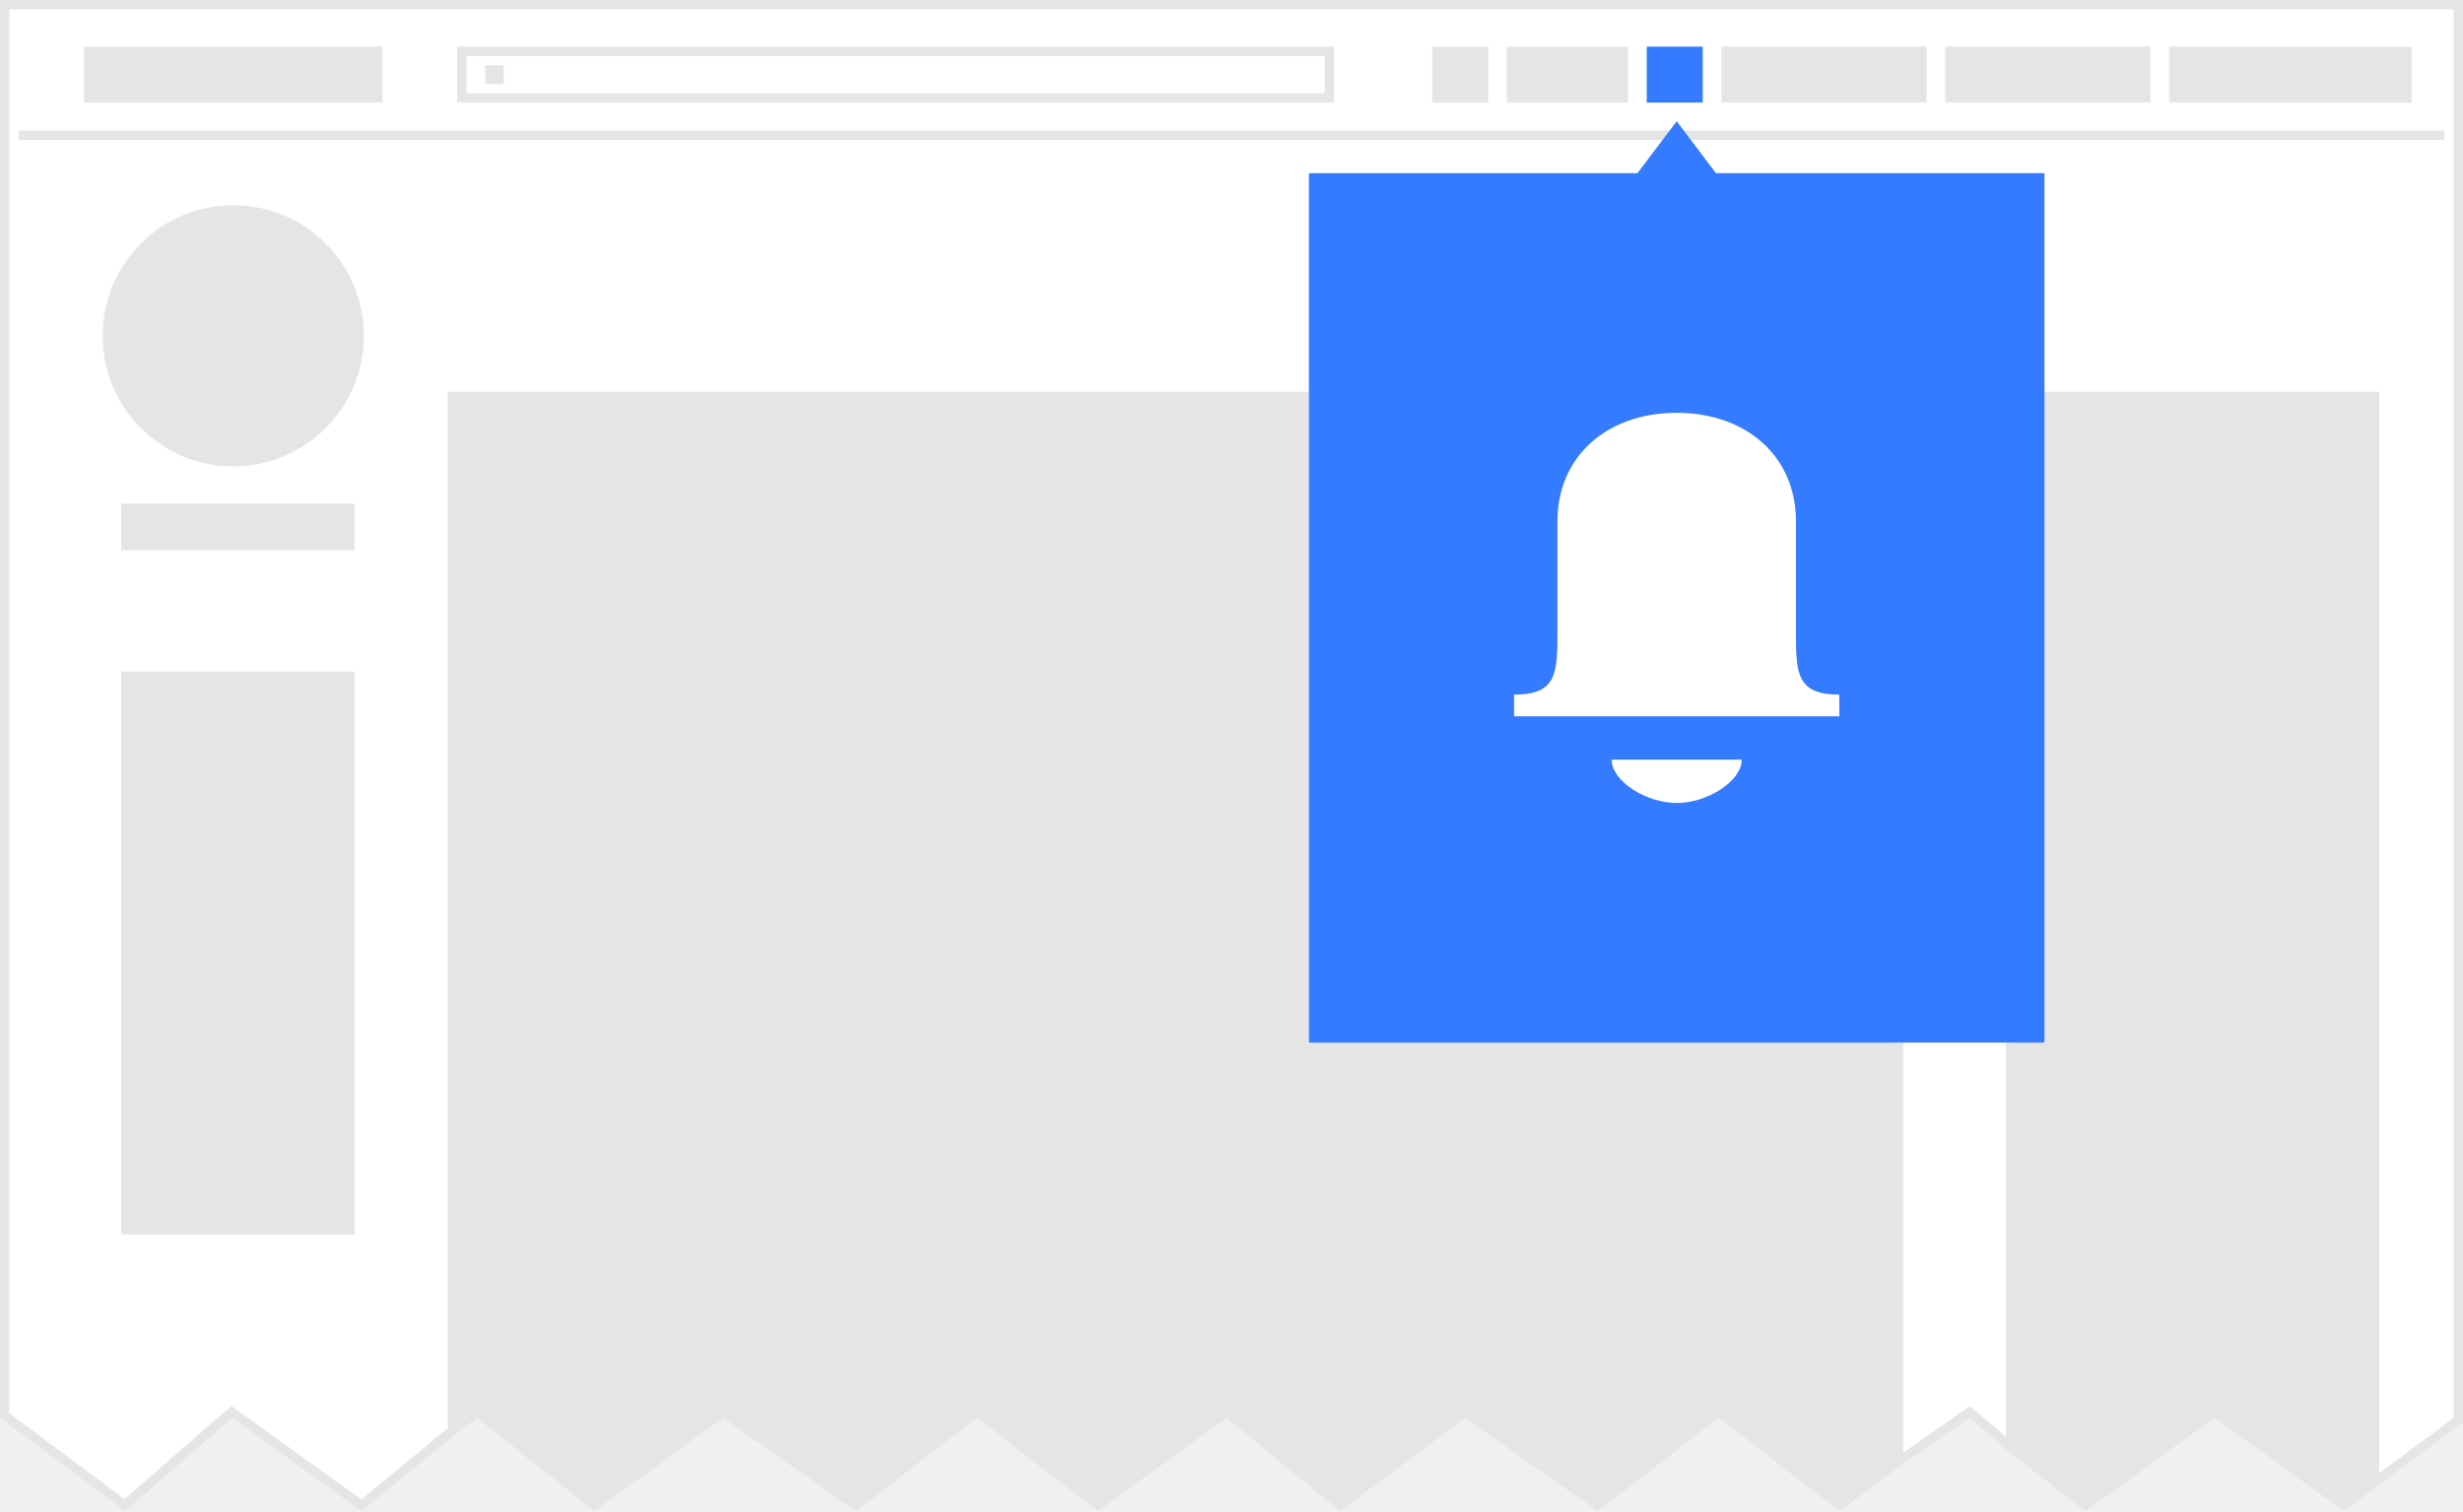
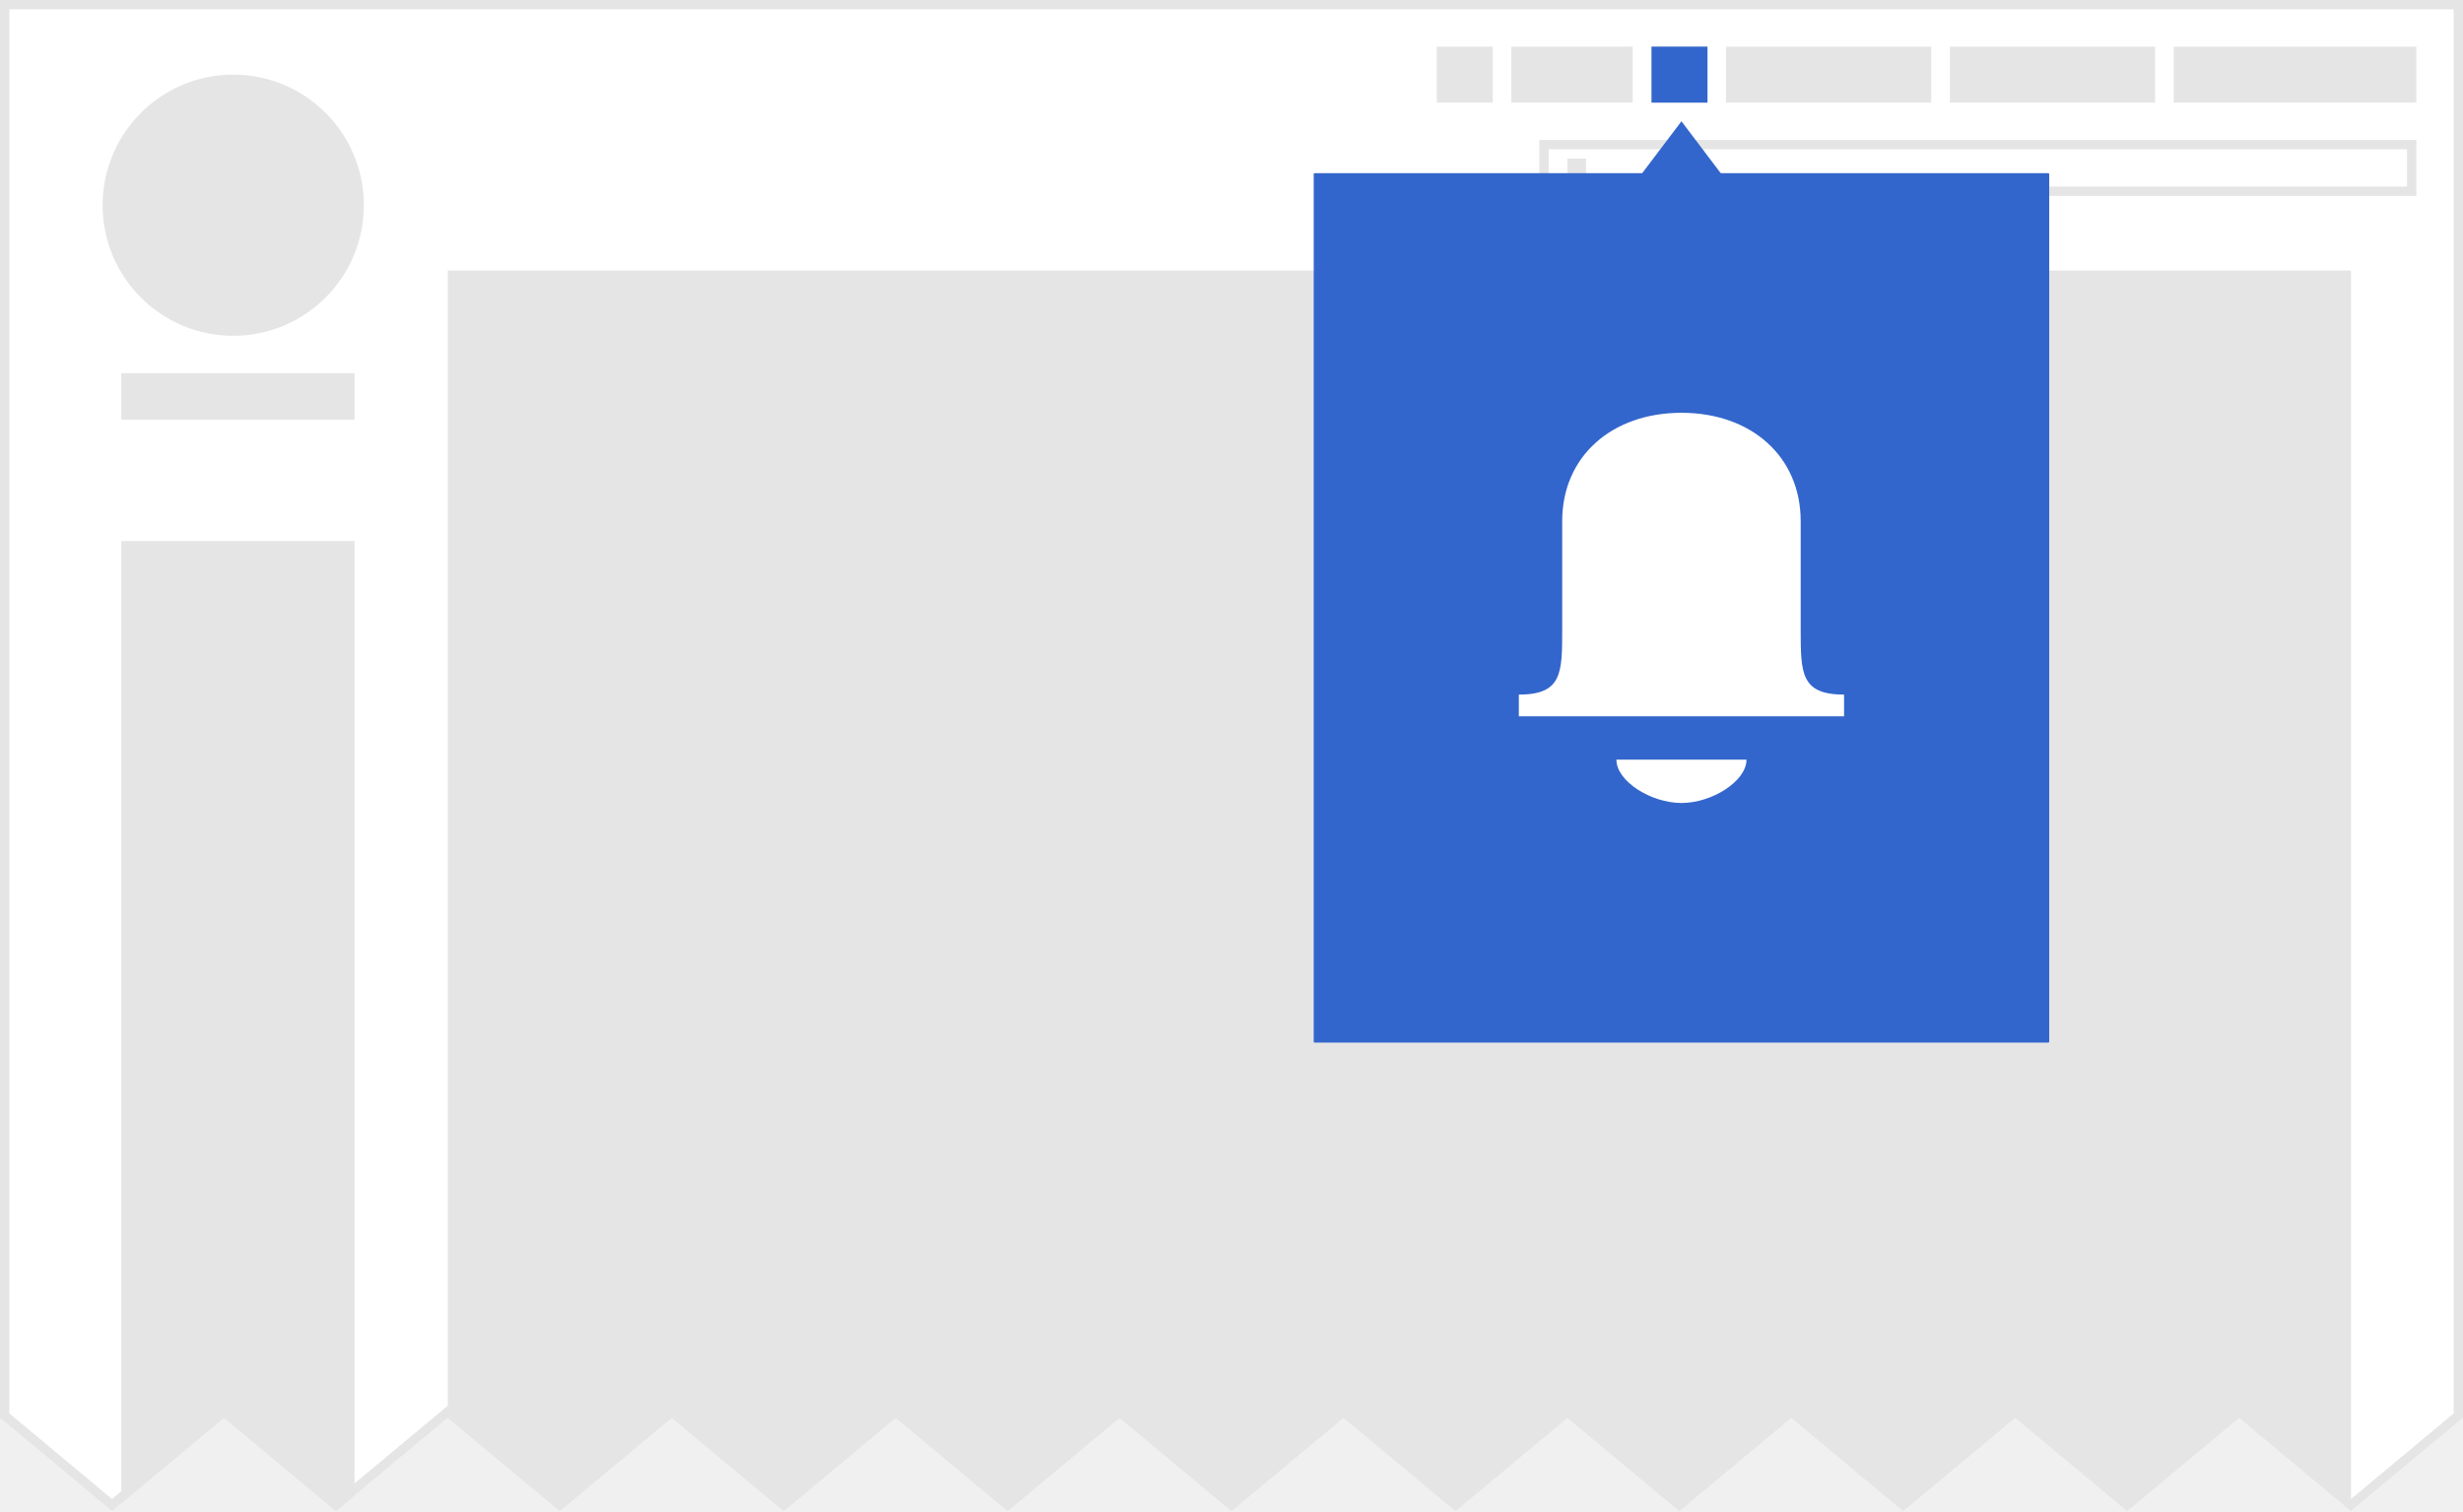
- <svg xmlns="http://www.w3.org/2000/svg" width="264" height="162" viewBox="0 0 264 162">
-   <path d="M13.366 161.357L.5 151.75V.5h263v151.75l-9 6.704V42.5h-39v112.6l-4.393-3.73-7.607 5.33V42.5h-155v110.85l-9.75 8.03-13.917-10.02z" fill="#fff" />
-   <path d="M263 1v150.998l-8 5.96V42h-40v112.02l-3.274-2.78-.59-.5-.632.442-6.504 4.556V42H48v111.1l-9.257 7.66-13.295-9.57-.645-.463-.598.52-10.864 9.47L1 151.5V1h262m1-1H0v152l13.39 10 11.475-10 13.89 10L49 153.6V43h154v114.66l8.078-5.66 4.922 4.18V43h38v116.95l10-7.45V0z" fill="#e5e5e5" />
-   <path d="M203 157.66V43H49v110.6l2.145-1.6L63.7 162l13.81-10 14.228 10 12.972-10 12.973 10 13.81-10 12.137 10 13.39-10 14.23 10 12.972-10 12.974 10 5.804-4.34zM11 36c0-7.732 6.268-14 14-14s14 6.268 14 14-6.268 14-14 14-14-6.268-14-14zm243 123.95V43h-38v113.18l7.55 5.82 13.812-10 13.89 10 2.748-2.05zM38 132.354V72H13v60.354h25zM232.51 5h26v6h-26V5zm-24 0h22v6h-22zM142 6v4H50V6h92m1-1H49v6h94V5zm41.51 0h22v6h-22zm-23 0h13v6h-13z" fill="#e5e5e5" />
-   <path d="M153.51 5h6v6h-6zM9 5h32v6H9zm43 2h2v2h-2zM38 59v-5H13v5h25z" fill="#e5e5e5" />
-   <path d="M2 14.5h260" fill="#e5e5e5" stroke="#e5e5e5" />
-   <path d="M176.51 5h6v6h-6z" fill="#347bff" />
-   <rect width="78.835" height="93.208" rx=".106" ry=".099" x="140.303" y="18.566" fill="#347bff" />
-   <path d="M175.183 19l4.537-6 4.537 6" fill="#347bff" />
-   <path d="M179.72 44.254c-7.436 0-12.782 4.648-12.782 11.62v11.62c0 4.648 0 6.972-4.648 6.972v2.324h34.86v-2.324c-4.648 0-4.648-2.324-4.648-6.972v-11.62c0-6.972-5.345-11.62-12.782-11.62zm-6.972 37.184c0 2.324 3.72 4.648 6.972 4.648 3.254 0 6.972-2.324 6.972-4.648h-13.944z" fill="#fff" />
+ <svg xmlns="http://www.w3.org/2000/svg" width="264" height="162" viewBox="0 0 264 162" id="svg2">
+   <defs id="defs78">
+     <clipPath id="jagged-edge">
+       <path id="path5121" d="M0 0v152l12 10 12-10 12 10 12-10 12 10 12-10 12 10 12-10 12 10 12-10 12 10 12-10 12 10 12-10 12 10 12-10 12 10 12-10 12 10 12-10 12 10 12-10V0z" />
+     </clipPath>
+   </defs>
+   <g id="screenshot" clip-path="url(#jagged-edge)">
+     <path fill="#fff" d="M263.5 162.25l-263-.5V.5h263z" id="background" />
+     <path fill="#e5e5e5" d="M252 162.496V29H48v133.496z" id="article" />
+     <path fill="#e5e5e5" d="M11 22c0-7.732 6.268-14 14-14s14 6.268 14 14-6.268 14-14 14-14-6.268-14-14z" id="logo" />
+     <path fill="#e5e5e5" d="M38 163.807V58H13v105.807h25z" id="sidebar" />
+     <g fill="#e5e5e5" id="personal-tools">
+       <path id="path5129" d="M233 5h26v6h-26V5zm-24 0h22v6h-22zm-24 0h22v6h-22zm-23 0h13v6h-13zm15 0h6v6h-6zm-23 0h6v6h-6z" />
+     </g>
+     <g fill="#e5e5e5" id="search">
+       <path d="M258 16v4h-92v-4h92m1-1h-94v6h94v-6z" id="path5717" />
+       <path d="M168 17h2v2h-2z" id="icon" />
+     </g>
+     <path fill="#e5e5e5" d="M38 45v-5H13v5h25z" id="sitename" />
+     <path fill="#e5e5e5" id="border" d="M0 0v162h264V0zm1 1h262v150.533l-11 9.166-12-10-12 10-12-10-12 10-12-10-12 10-12-10-12 10-12-10-12 10-12-10-12 10-12-10-12 10-12-10-12 10-12-10-12 10-12-10-12 10-11-9.168z" />
+     <path id="path14" d="M177.02 5h6v6h-6z" fill="#36c" />
+     <rect id="rect16" y="18.566" x="140.812" ry=".099" rx=".106" height="93.208" width="78.835" fill="#36c" />
+     <path id="path18" d="M175.692 19l4.537-6 4.536 6" fill="#36c" />
+     <path id="path20" d="M180.23 44.254c-7.437 0-12.783 4.648-12.783 11.62v11.62c0 4.648 0 6.972-4.648 6.972v2.324h34.86v-2.324c-4.65 0-4.65-2.324-4.65-6.972v-11.62c0-6.972-5.344-11.62-12.78-11.62zm-6.973 37.184c0 2.324 3.72 4.648 6.972 4.648 3.253 0 6.97-2.324 6.97-4.648h-13.943z" fill="#fff" />
+   </g>
</svg>
